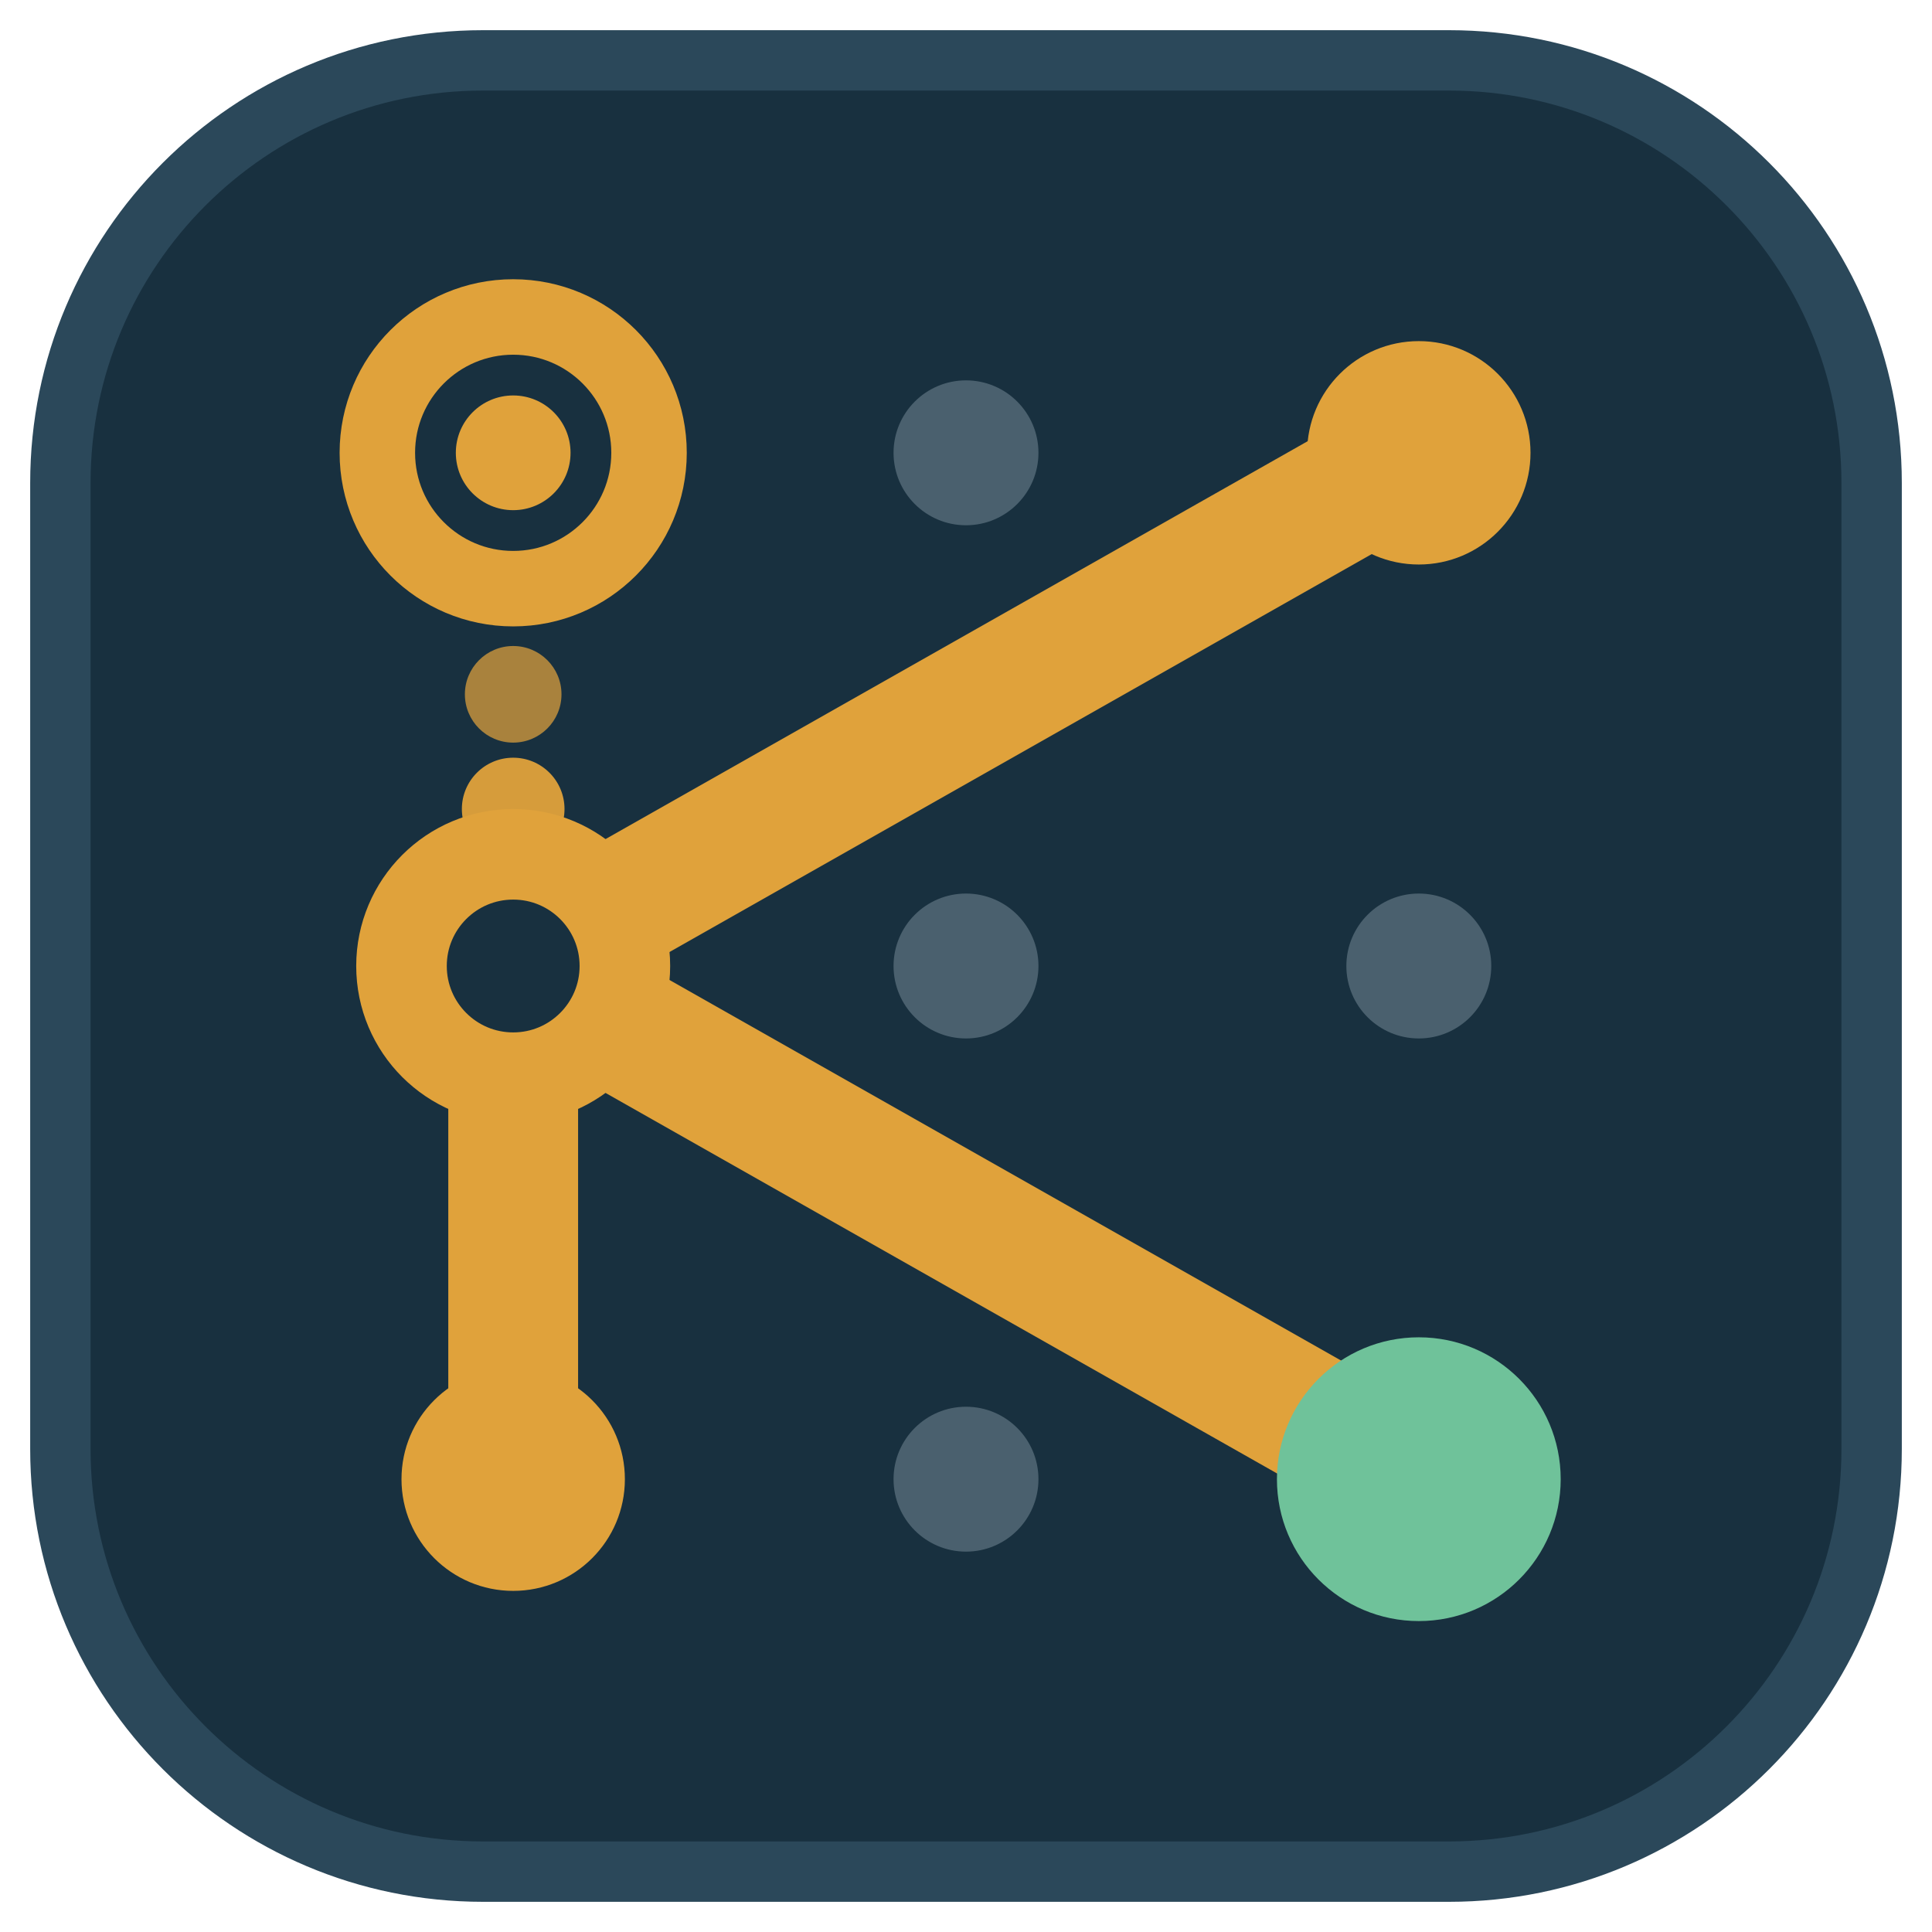
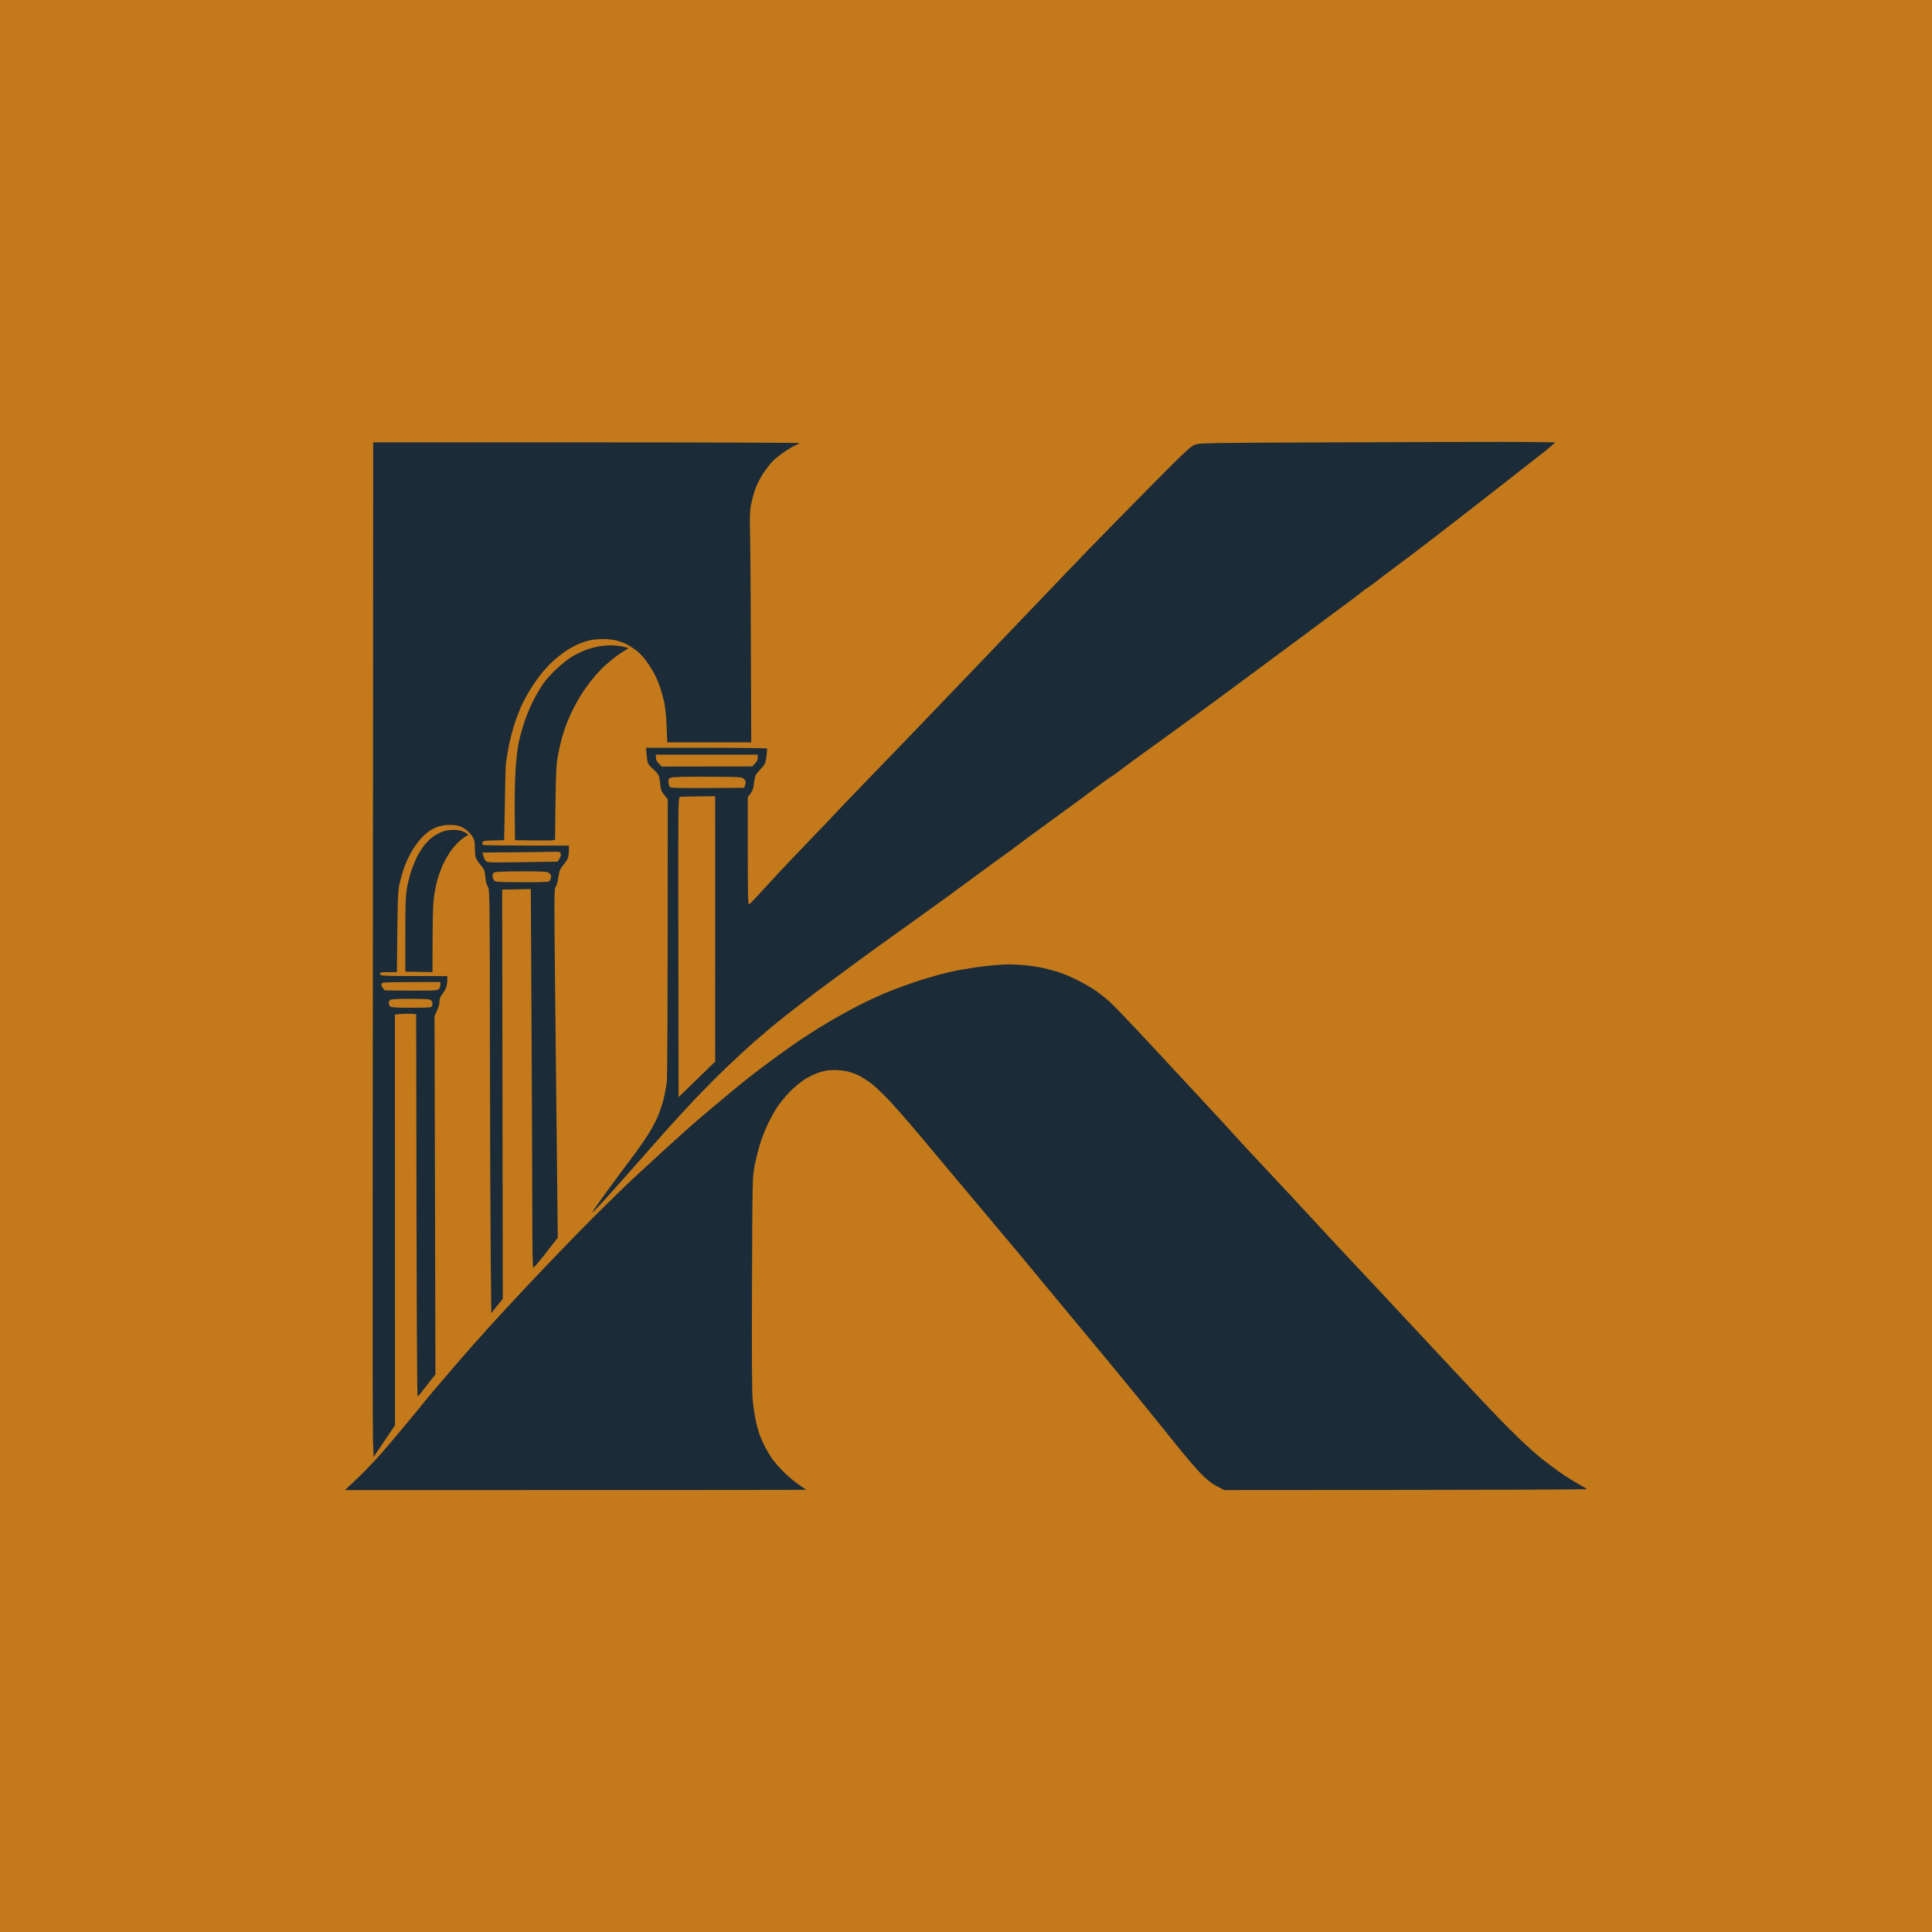
- <svg xmlns="http://www.w3.org/2000/svg" viewBox="0 0 32 32" fill="none">
-   <rect x="1" y="1" width="30" height="30" rx="7" fill="#18303f" stroke="#2b485a" stroke-width="1" />
-   <g fill="#8fa3ae" opacity="0.42">
-     <circle cx="16" cy="7.5" r="1.2" />
-     <circle cx="16" cy="16" r="1.2" />
-     <circle cx="23.5" cy="16" r="1.2" />
-     <circle cx="16" cy="24.5" r="1.2" />
-   </g>
-   <circle cx="8.5" cy="11.5" r="0.8" fill="#e0a23b" opacity="0.72" />
-   <circle cx="8.5" cy="13.4" r="0.85" fill="#e0a23b" opacity="0.95" />
-   <path d="M 8.5 16 L 8.5 24.5" stroke="#e0a23b" stroke-width="2.15" stroke-linecap="round" />
-   <path d="M 23.5 7.5 L 8.5 16 L 23.5 24.5" stroke="#e0a23b" stroke-width="2.15" stroke-linecap="round" stroke-linejoin="round" />
-   <circle cx="8.5" cy="7.5" r="2.25" fill="#18303f" stroke="#e0a23b" stroke-width="1.25" />
-   <circle cx="8.5" cy="7.5" r="0.95" fill="#e0a23b" />
-   <circle cx="8.5" cy="16" r="1.85" fill="#18303f" stroke="#e0a23b" stroke-width="1.5" />
-   <circle cx="8.5" cy="24.5" r="1.85" fill="#e0a23b" />
-   <circle cx="23.5" cy="7.5" r="1.85" fill="#e0a23b" />
-   <circle cx="23.5" cy="24.5" r="2.35" fill="#6fc29a" />
+ <svg xmlns="http://www.w3.org/2000/svg" width="504" height="504" viewBox="0 0 504 504" fill="none">
+   <rect width="504" height="504" fill="#C47A1B" />
+   <path opacity="0.98" d="M311.757 115.999C312.977 115.553 314.916 115.519 347.47 115.398C366.402 115.326 386.303 115.274 391.693 115.28C397.082 115.287 402.448 115.316 405.746 115.398L404.521 116.473C403.848 117.066 402.484 118.17 401.491 118.928C400.498 119.686 398.582 121.179 397.236 122.241C395.89 123.304 393.742 124.987 392.466 125.983C391.19 126.978 389.519 128.28 388.756 128.878C387.992 129.476 386.174 130.894 384.72 132.029C383.263 133.163 380.349 135.425 378.245 137.054C376.139 138.681 373.503 140.713 372.389 141.566C371.273 142.417 369.45 143.812 368.333 144.663C367.219 145.514 365.056 147.131 363.529 148.257C362 149.382 360.17 150.776 359.46 151.357C358.751 151.937 357.648 152.744 357.011 153.154C356.374 153.561 355.327 154.324 354.69 154.853C354.053 155.379 352.823 156.32 351.962 156.941C351.098 157.563 348.081 159.798 345.258 161.91C342.432 164.022 339.077 166.523 337.8 167.469C336.524 168.413 334.087 170.215 332.385 171.473C330.684 172.734 328.015 174.712 326.455 175.869C324.895 177.03 321.762 179.348 319.493 181.021C317.223 182.694 314.787 184.489 314.078 185.01C313.369 185.531 311.396 186.967 309.694 188.199C307.992 189.432 305.499 191.247 304.15 192.229C302.802 193.214 300.076 195.184 298.09 196.61C296.105 198.033 293.609 199.877 292.547 200.707C291.484 201.535 290.324 202.365 289.968 202.553C289.615 202.741 288.222 203.726 286.874 204.745C285.525 205.763 283.091 207.581 281.459 208.783C279.826 209.987 275.881 212.864 272.692 215.18C269.502 217.498 266.078 220.017 265.085 220.783C264.092 221.546 262.584 222.654 261.733 223.242C260.882 223.833 257.285 226.46 253.739 229.085C250.194 231.707 245.145 235.389 242.522 237.266C239.9 239.141 236.708 241.43 235.431 242.356C234.155 243.279 231.37 245.277 229.243 246.793C227.115 248.31 223.17 251.195 220.476 253.203C217.781 255.212 215.094 257.197 214.504 257.612C213.913 258.03 211.188 260.103 208.444 262.223C205.7 264.339 202.413 266.951 201.139 268.024C199.863 269.097 197.833 270.834 196.626 271.884C195.42 272.936 192.403 275.72 189.922 278.072C187.442 280.426 183.437 284.453 181.026 287.022C178.613 289.592 175.516 292.957 174.144 294.499C172.769 296.043 170.779 298.292 169.719 299.496C168.659 300.7 165.433 304.354 162.548 307.613C159.663 310.872 156.625 314.237 155.797 315.09C154.97 315.943 154.384 316.469 154.495 316.255C154.606 316.041 155.393 314.881 156.241 313.677C157.089 312.473 159.291 309.456 161.13 306.973C162.971 304.493 165.129 301.592 165.929 300.527C166.728 299.465 168.089 297.492 168.956 296.144C169.822 294.795 170.962 292.707 171.493 291.503C172.022 290.299 172.731 288.21 173.069 286.862C173.406 285.513 173.796 283.484 173.938 282.35C174.092 281.084 174.19 266.428 174.19 208.478L173.29 207.383C172.53 206.454 172.37 206.029 172.243 204.611C172.164 203.69 171.975 202.646 171.823 202.29C171.674 201.937 170.983 201.153 170.291 200.55C169.515 199.874 168.987 199.181 168.915 198.745C168.85 198.356 168.734 197.368 168.517 195.071H184.247C192.898 195.071 200.028 195.158 200.087 195.264C200.149 195.37 200.079 196.329 199.93 197.391C199.677 199.194 199.576 199.413 198.437 200.614C197.764 201.323 197.129 202.136 197.031 202.419C196.931 202.703 196.763 203.69 196.657 204.611C196.513 205.867 196.291 206.498 195.077 207.963V222.015C195.077 234.17 195.126 236.041 195.448 235.874C195.652 235.768 196.727 234.68 197.833 233.461C198.942 232.238 201.291 229.686 203.057 227.788C204.824 225.888 208.826 221.685 211.953 218.441C215.081 215.2 217.698 212.459 217.768 212.349C217.838 212.238 220.566 209.381 223.828 206.003C227.09 202.623 233.013 196.489 236.989 192.371C240.965 188.256 246.594 182.39 249.495 179.343C252.396 176.295 256.452 172.059 258.509 169.931C260.565 167.804 265.67 162.467 269.855 158.071C274.04 153.675 280.711 146.726 284.682 142.626C288.653 138.529 296.079 130.967 301.185 125.823C309.318 117.631 310.628 116.414 311.757 115.999ZM97.225 307.102C97.272 271.366 97.318 213.612 97.328 178.762L97.349 115.398H152.917C183.481 115.398 208.488 115.486 208.488 115.592C208.49 115.697 208.114 115.927 207.65 116.1C207.188 116.272 205.94 116.987 204.875 117.688C203.813 118.387 202.377 119.521 201.686 120.207C200.994 120.895 199.821 122.386 199.079 123.52C198.336 124.655 197.423 126.454 197.049 127.517C196.678 128.582 196.183 130.379 195.953 131.513C195.605 133.241 195.561 134.71 195.688 140.538C195.77 144.367 195.871 157.885 195.979 193.653H174.061L173.901 189.527C173.814 187.258 173.546 184.474 173.303 183.339C173.061 182.205 172.571 180.407 172.218 179.343C171.862 178.28 171.171 176.656 170.681 175.733C170.188 174.812 169.211 173.273 168.507 172.316C167.803 171.36 166.62 170.13 165.874 169.583C165.129 169.037 164.028 168.341 163.425 168.036C162.821 167.732 161.661 167.307 160.846 167.093C160.031 166.881 158.464 166.706 157.365 166.706C156.267 166.708 154.758 166.84 154.013 167.002C153.268 167.165 151.906 167.603 150.983 167.977C150.063 168.351 148.384 169.292 147.257 170.068C146.13 170.844 144.454 172.234 143.536 173.154C142.616 174.077 141.216 175.702 140.426 176.764C139.635 177.829 138.42 179.685 137.724 180.89C137.031 182.096 136.239 183.605 135.966 184.241C135.69 184.881 135.125 186.33 134.707 187.464C134.289 188.599 133.665 190.631 133.323 191.977C132.98 193.325 132.57 195.298 132.412 196.36C132.252 197.425 132.064 198.585 131.989 198.938C131.917 199.294 131.781 203.992 131.515 219.179L128.743 219.243C126.348 219.3 125.956 219.37 125.86 219.759C125.801 220.006 125.829 220.3 125.925 220.411C126.023 220.522 131.118 220.607 148.405 220.597V221.886C148.405 222.595 148.278 223.495 148.121 223.884C147.966 224.274 147.414 225.104 146.896 225.73C146.092 226.7 145.909 227.169 145.64 228.953C145.462 230.134 145.15 231.207 144.924 231.426C144.563 231.774 144.55 234.296 144.8 256.823C144.954 270.579 145.174 291.059 145.506 322.83L144.844 323.733C144.477 324.23 143.1 325.999 141.78 327.665C140.46 329.331 139.264 330.694 139.122 330.694C138.954 330.694 138.864 325.816 138.864 316.578C138.864 308.814 138.776 286.591 138.477 231.929L130.999 232.071L131.167 338.816L128.163 342.558L128.006 327.149C127.92 318.677 127.83 293.818 127.804 271.907C127.761 232.816 127.75 232.055 127.255 231.297C126.933 230.807 126.696 229.864 126.6 228.719C126.461 227.064 126.358 226.806 125.35 225.625C124.744 224.916 124.163 223.987 124.063 223.562C123.96 223.137 123.869 221.976 123.864 220.984C123.857 219.571 123.73 218.983 123.282 218.276C122.964 217.781 122.253 217 121.696 216.544C121.139 216.087 120.164 215.577 119.525 215.407C118.872 215.236 117.575 215.159 116.559 215.231C115.322 215.319 114.267 215.587 113.207 216.087C112.209 216.557 111.111 217.387 110.113 218.421C109.262 219.305 108.019 220.997 107.351 222.18C106.681 223.366 105.827 225.207 105.451 226.269C105.077 227.334 104.533 229.247 104.244 230.524C103.775 232.602 103.71 233.93 103.537 253.6H101.346C99.327 253.6 99.154 253.642 99.154 254.116C99.154 254.621 99.327 254.632 116.688 254.632V255.599C116.688 256.13 116.57 256.973 116.428 257.468C116.283 257.966 115.819 258.806 115.396 259.337C114.811 260.072 114.625 260.567 114.63 261.4C114.633 262.055 114.378 263.014 113.357 265.074L113.594 358.541L112.106 360.411C111.286 361.439 110.301 362.716 109.914 363.247C109.528 363.778 109.094 364.214 108.952 364.214C108.782 364.214 108.674 347.39 108.566 264.559L106.89 264.476C105.969 264.432 104.721 264.461 103.022 264.688L103.042 371.82L97.478 380.071L97.31 376.074C97.217 373.875 97.181 342.839 97.225 307.102ZM184.69 202.625C179.169 202.595 175.583 202.674 175.106 202.842C174.438 203.074 174.35 203.221 174.386 204.051C174.407 204.572 174.574 205.139 174.76 205.315C175.013 205.555 177.383 205.616 184.623 205.573L194.156 205.513C194.656 203.933 194.615 203.752 194.102 203.252C193.522 202.682 193.434 202.677 184.69 202.625ZM186.567 207.705C179.873 207.751 177.697 207.818 177.416 207.883C176.906 207.999 176.903 208.241 176.962 247.108L177.024 286.217C180.523 282.821 182.671 280.733 184.056 279.384L186.57 276.935L186.567 207.705ZM197.655 196.876H171.096V197.649C171.096 198.165 171.354 198.681 171.87 199.196L172.643 199.97L196.237 199.936C197.449 198.763 197.666 198.296 197.66 197.714L197.655 196.876ZM143.957 222.206C143.072 222.237 138.632 222.296 134.094 222.332L125.842 222.397C126.159 223.699 126.451 224.294 126.693 224.56C127.111 225.021 127.572 225.039 136.285 224.913L145.439 224.782C146.13 223.835 146.334 223.302 146.337 222.982C146.339 222.662 146.169 222.345 145.955 222.273C145.743 222.203 144.844 222.172 143.957 222.206ZM136.027 227.306C132.077 227.314 129.256 227.422 128.957 227.579C128.622 227.757 128.477 228.085 128.506 228.603C128.532 229.021 128.725 229.539 128.936 229.75C129.261 230.075 130.442 230.137 136.285 230.137C142.99 230.137 143.258 230.119 143.505 229.621C143.647 229.338 143.763 228.874 143.763 228.59C143.763 228.306 143.503 227.899 143.183 227.685C142.703 227.363 141.471 227.298 136.027 227.306ZM254.771 252.314C255.905 252.149 257.878 251.924 259.154 251.814C260.43 251.7 262.114 251.594 262.893 251.579C263.674 251.561 265.588 251.651 267.148 251.78C268.708 251.906 271.028 252.26 272.305 252.561C273.581 252.86 275.381 253.348 276.302 253.642C277.225 253.936 279.254 254.799 280.814 255.56C282.374 256.318 284.543 257.553 285.633 258.301C286.722 259.049 288.398 260.356 289.357 261.207C290.316 262.058 294.769 266.699 299.253 271.52C303.738 276.342 310.3 283.402 313.835 287.21C317.373 291.018 320.95 294.904 321.782 295.847C322.618 296.791 325.691 300.115 328.616 303.232C331.542 306.352 335.616 310.707 337.672 312.909C339.729 315.111 342.571 318.184 343.989 319.739C345.407 321.291 347.555 323.609 348.759 324.888C349.966 326.169 354.267 330.754 358.318 335.078C362.372 339.404 366.665 344.002 367.859 345.296C369.055 346.593 373.921 351.809 378.671 356.891C383.423 361.973 388.707 367.586 390.414 369.363C392.121 371.139 394.962 373.981 396.731 375.675C398.497 377.369 400.988 379.581 402.265 380.589C403.541 381.597 405.601 383.139 406.842 384.018C408.085 384.895 410.114 386.192 411.354 386.896C412.597 387.6 413.786 388.291 413.997 388.427C414.25 388.59 397.714 388.683 319.364 388.708L317.494 387.744C316.174 387.063 314.98 386.135 313.425 384.586C312.213 383.379 309.14 379.782 306.592 376.59C304.044 373.4 299.302 367.542 296.053 363.569C292.804 359.598 289.708 355.829 289.169 355.189C288.632 354.552 285.311 350.548 281.786 346.294C278.261 342.039 273.643 336.47 271.521 333.92C269.401 331.367 267.315 328.854 266.89 328.33C266.464 327.807 262.927 323.583 259.025 318.945C255.126 314.306 251.15 309.572 250.188 308.42C249.229 307.27 247.896 305.679 247.223 304.885C246.553 304.093 243.394 300.324 240.202 296.51C237.012 292.697 233.067 288.197 231.434 286.511C229.805 284.825 227.773 282.953 226.922 282.35C226.071 281.746 224.795 280.96 224.086 280.601C223.376 280.243 222.1 279.769 221.249 279.544C220.398 279.32 218.805 279.134 217.704 279.132C216.332 279.129 215.122 279.31 213.836 279.714C212.809 280.039 211.097 280.841 210.032 281.499C208.939 282.177 207.191 283.626 206.007 284.843C204.855 286.024 203.354 287.862 202.668 288.924C201.985 289.989 200.876 292.019 200.205 293.437C199.535 294.855 198.625 297.235 198.181 298.722C197.74 300.213 197.129 302.706 196.828 304.266C196.294 307.027 196.276 307.832 196.175 334.82C196.103 354.393 196.157 363.371 196.366 365.374C196.526 366.934 196.877 369.254 197.142 370.531C197.408 371.807 197.921 373.635 198.284 374.592C198.648 375.548 199.316 377 199.767 377.815C200.218 378.629 200.935 379.821 201.361 380.458C201.784 381.094 203.068 382.582 204.213 383.758C205.357 384.936 207.199 386.501 208.305 387.239C209.408 387.976 210.308 388.608 210.303 388.644C210.295 388.68 183.226 388.711 90 388.719L93.352 385.534C95.196 383.781 98.099 380.733 99.801 378.761C101.503 376.786 103.648 374.257 104.571 373.135C105.492 372.016 106.944 370.275 107.797 369.267C108.651 368.262 109.651 367.032 110.02 366.534C110.389 366.039 111.838 364.288 113.238 362.649C114.641 361.009 117.524 357.644 119.646 355.171C121.768 352.699 124.107 350.04 124.842 349.259C125.577 348.48 126.611 347.32 127.139 346.681C127.668 346.044 132.229 341.111 137.278 335.722C142.327 330.334 149.825 322.549 153.943 318.424C158.059 314.298 163.288 309.193 165.562 307.079C167.837 304.965 171.491 301.602 173.685 299.609C175.879 297.616 178.649 295.12 179.84 294.066C181.031 293.011 182.841 291.451 183.86 290.6C184.878 289.75 187.439 287.604 189.551 285.83C191.663 284.059 194.553 281.705 195.974 280.601C197.395 279.498 200.358 277.28 202.555 275.674C204.754 274.065 207.229 272.299 208.057 271.75C208.885 271.198 210.393 270.205 211.409 269.54C212.425 268.877 214.88 267.377 216.866 266.204C218.851 265.033 222.332 263.135 224.601 261.988C226.87 260.841 230.235 259.309 232.079 258.584C233.923 257.857 236.824 256.792 238.526 256.217C240.227 255.642 243.128 254.768 244.972 254.276C246.816 253.783 249.312 253.208 250.516 252.997C251.723 252.786 253.636 252.479 254.771 252.314ZM107.07 260.562C103.574 260.562 101.988 260.655 101.732 260.871C101.534 261.042 101.395 261.418 101.42 261.709C101.446 262.001 101.614 262.385 101.794 262.565C102.037 262.808 103.468 262.89 107.341 262.888C111.75 262.883 112.583 262.823 112.691 262.496C112.764 262.284 112.82 261.936 112.82 261.722C112.82 261.511 112.648 261.163 112.434 260.949C112.116 260.632 111.152 260.562 107.07 260.562ZM152.466 169.681C153.353 169.323 154.977 168.859 156.076 168.647C157.259 168.423 158.917 168.312 160.137 168.377C161.272 168.438 162.607 168.624 164.005 169.093L162.716 169.872C162.007 170.303 160.905 171.068 160.266 171.576C159.629 172.084 158.577 172.966 157.93 173.536C157.28 174.106 156.05 175.385 155.194 176.377C154.338 177.37 152.971 179.17 152.156 180.374C151.344 181.581 149.998 183.958 149.165 185.66C148.312 187.41 147.27 190.097 146.767 191.848C146.277 193.549 145.674 196.218 145.424 197.778C145.068 200.001 144.952 202.61 144.795 219.05L144.214 219.187C143.897 219.264 141.546 219.292 134.351 219.179L134.274 212.475C134.233 208.788 134.32 203.683 134.473 201.13C134.625 198.577 134.986 195.329 135.275 193.91C135.563 192.492 136.262 189.94 136.829 188.238C137.394 186.536 138.503 183.927 139.289 182.437C140.076 180.949 141.216 179.033 141.819 178.182C142.425 177.331 143.951 175.663 145.212 174.475C146.471 173.286 148.258 171.868 149.178 171.324C150.101 170.78 151.581 170.042 152.466 169.681ZM112.428 218.686C113.135 218.106 114.352 217.374 115.136 217.057C116.1 216.67 117.103 216.484 118.235 216.484C119.365 216.482 120.27 216.649 121.007 216.992C121.611 217.273 122.103 217.619 122.103 217.761C122.103 217.902 121.987 218.018 121.845 218.018C121.704 218.018 121.007 218.483 120.298 219.05C119.589 219.617 118.473 220.806 117.815 221.693C117.155 222.58 116.172 224.232 115.631 225.367C115.087 226.501 114.36 228.533 114.012 229.879C113.666 231.228 113.256 233.461 113.101 234.843C112.947 236.225 112.82 241.013 112.82 253.6L105.729 253.471L105.734 243.802C105.74 235.812 105.817 233.685 106.186 231.555C106.431 230.137 106.993 227.992 107.431 226.785C107.869 225.581 108.465 224.129 108.754 223.562C109.043 222.995 109.698 221.904 110.213 221.136C110.727 220.37 111.722 219.269 112.428 218.686ZM114.883 256.179C100.25 256.179 99.646 256.215 99.505 256.63C99.417 256.89 99.567 257.355 99.86 257.726L100.371 258.37C113.339 258.486 114.025 258.45 114.442 258.046C114.695 257.798 114.896 257.277 114.894 256.888L114.883 256.179Z" fill-rule="evenodd" clip-rule="evenodd" fill="#172A38" />
</svg>
